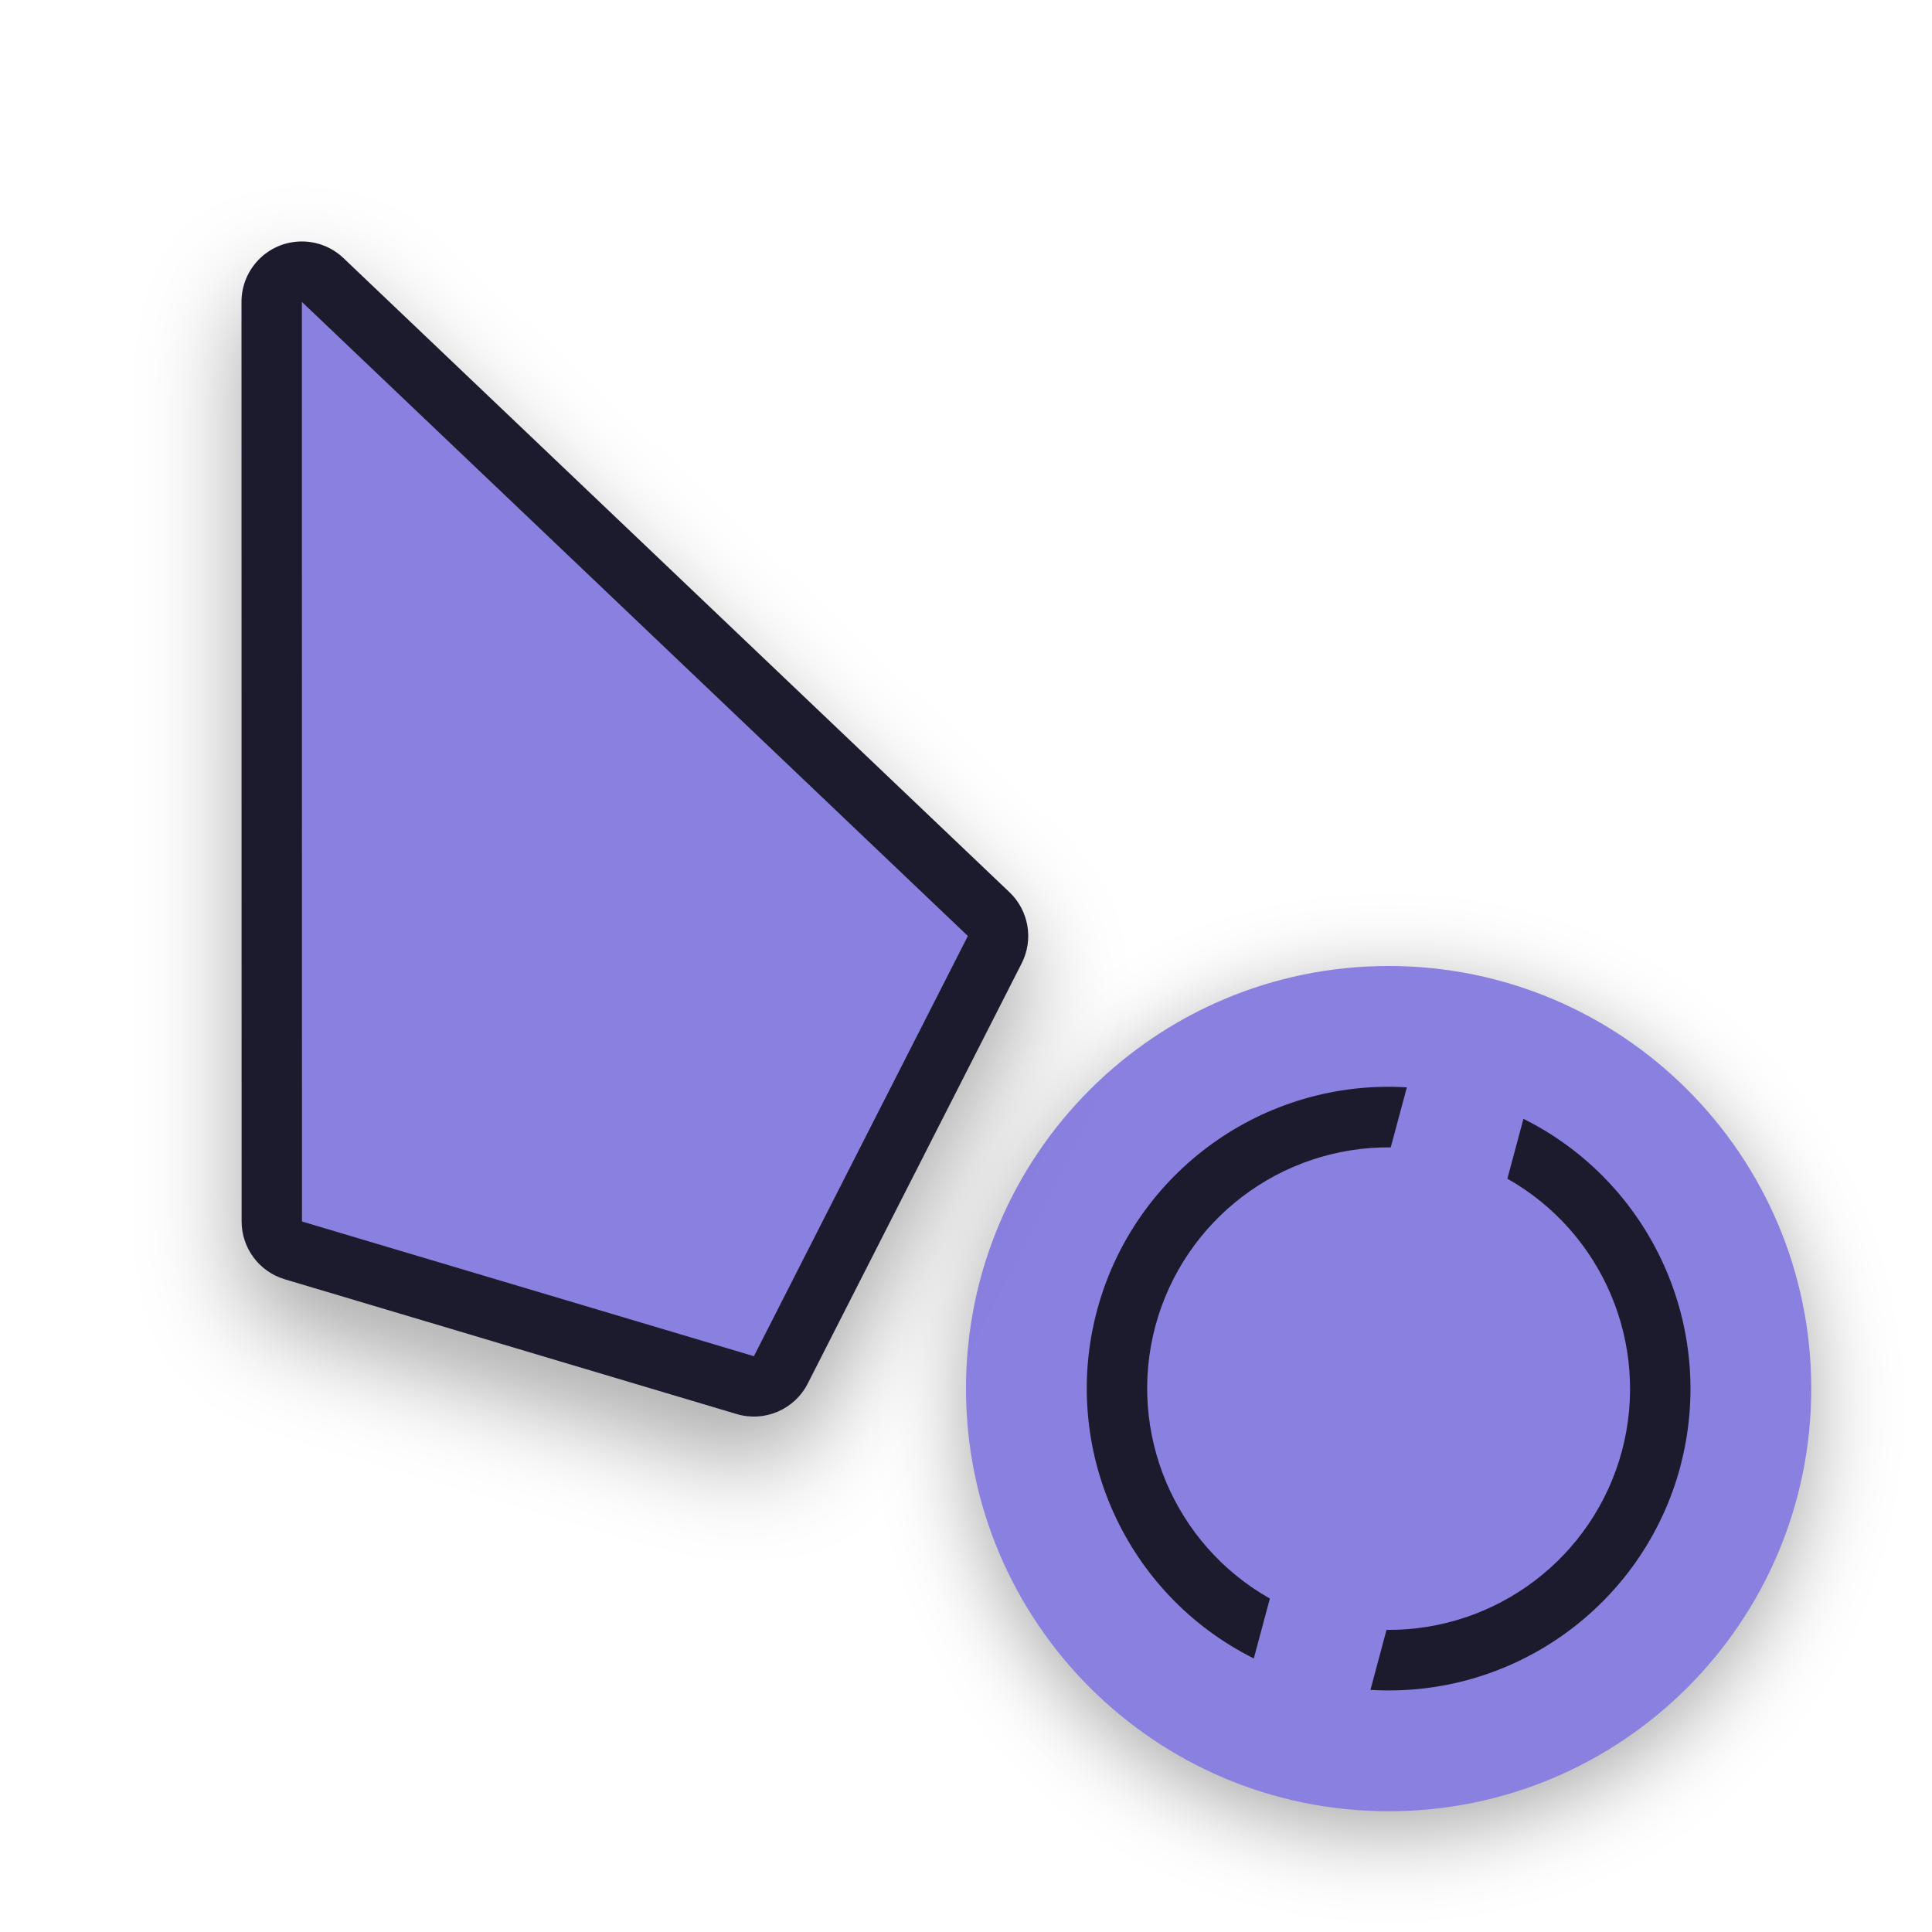
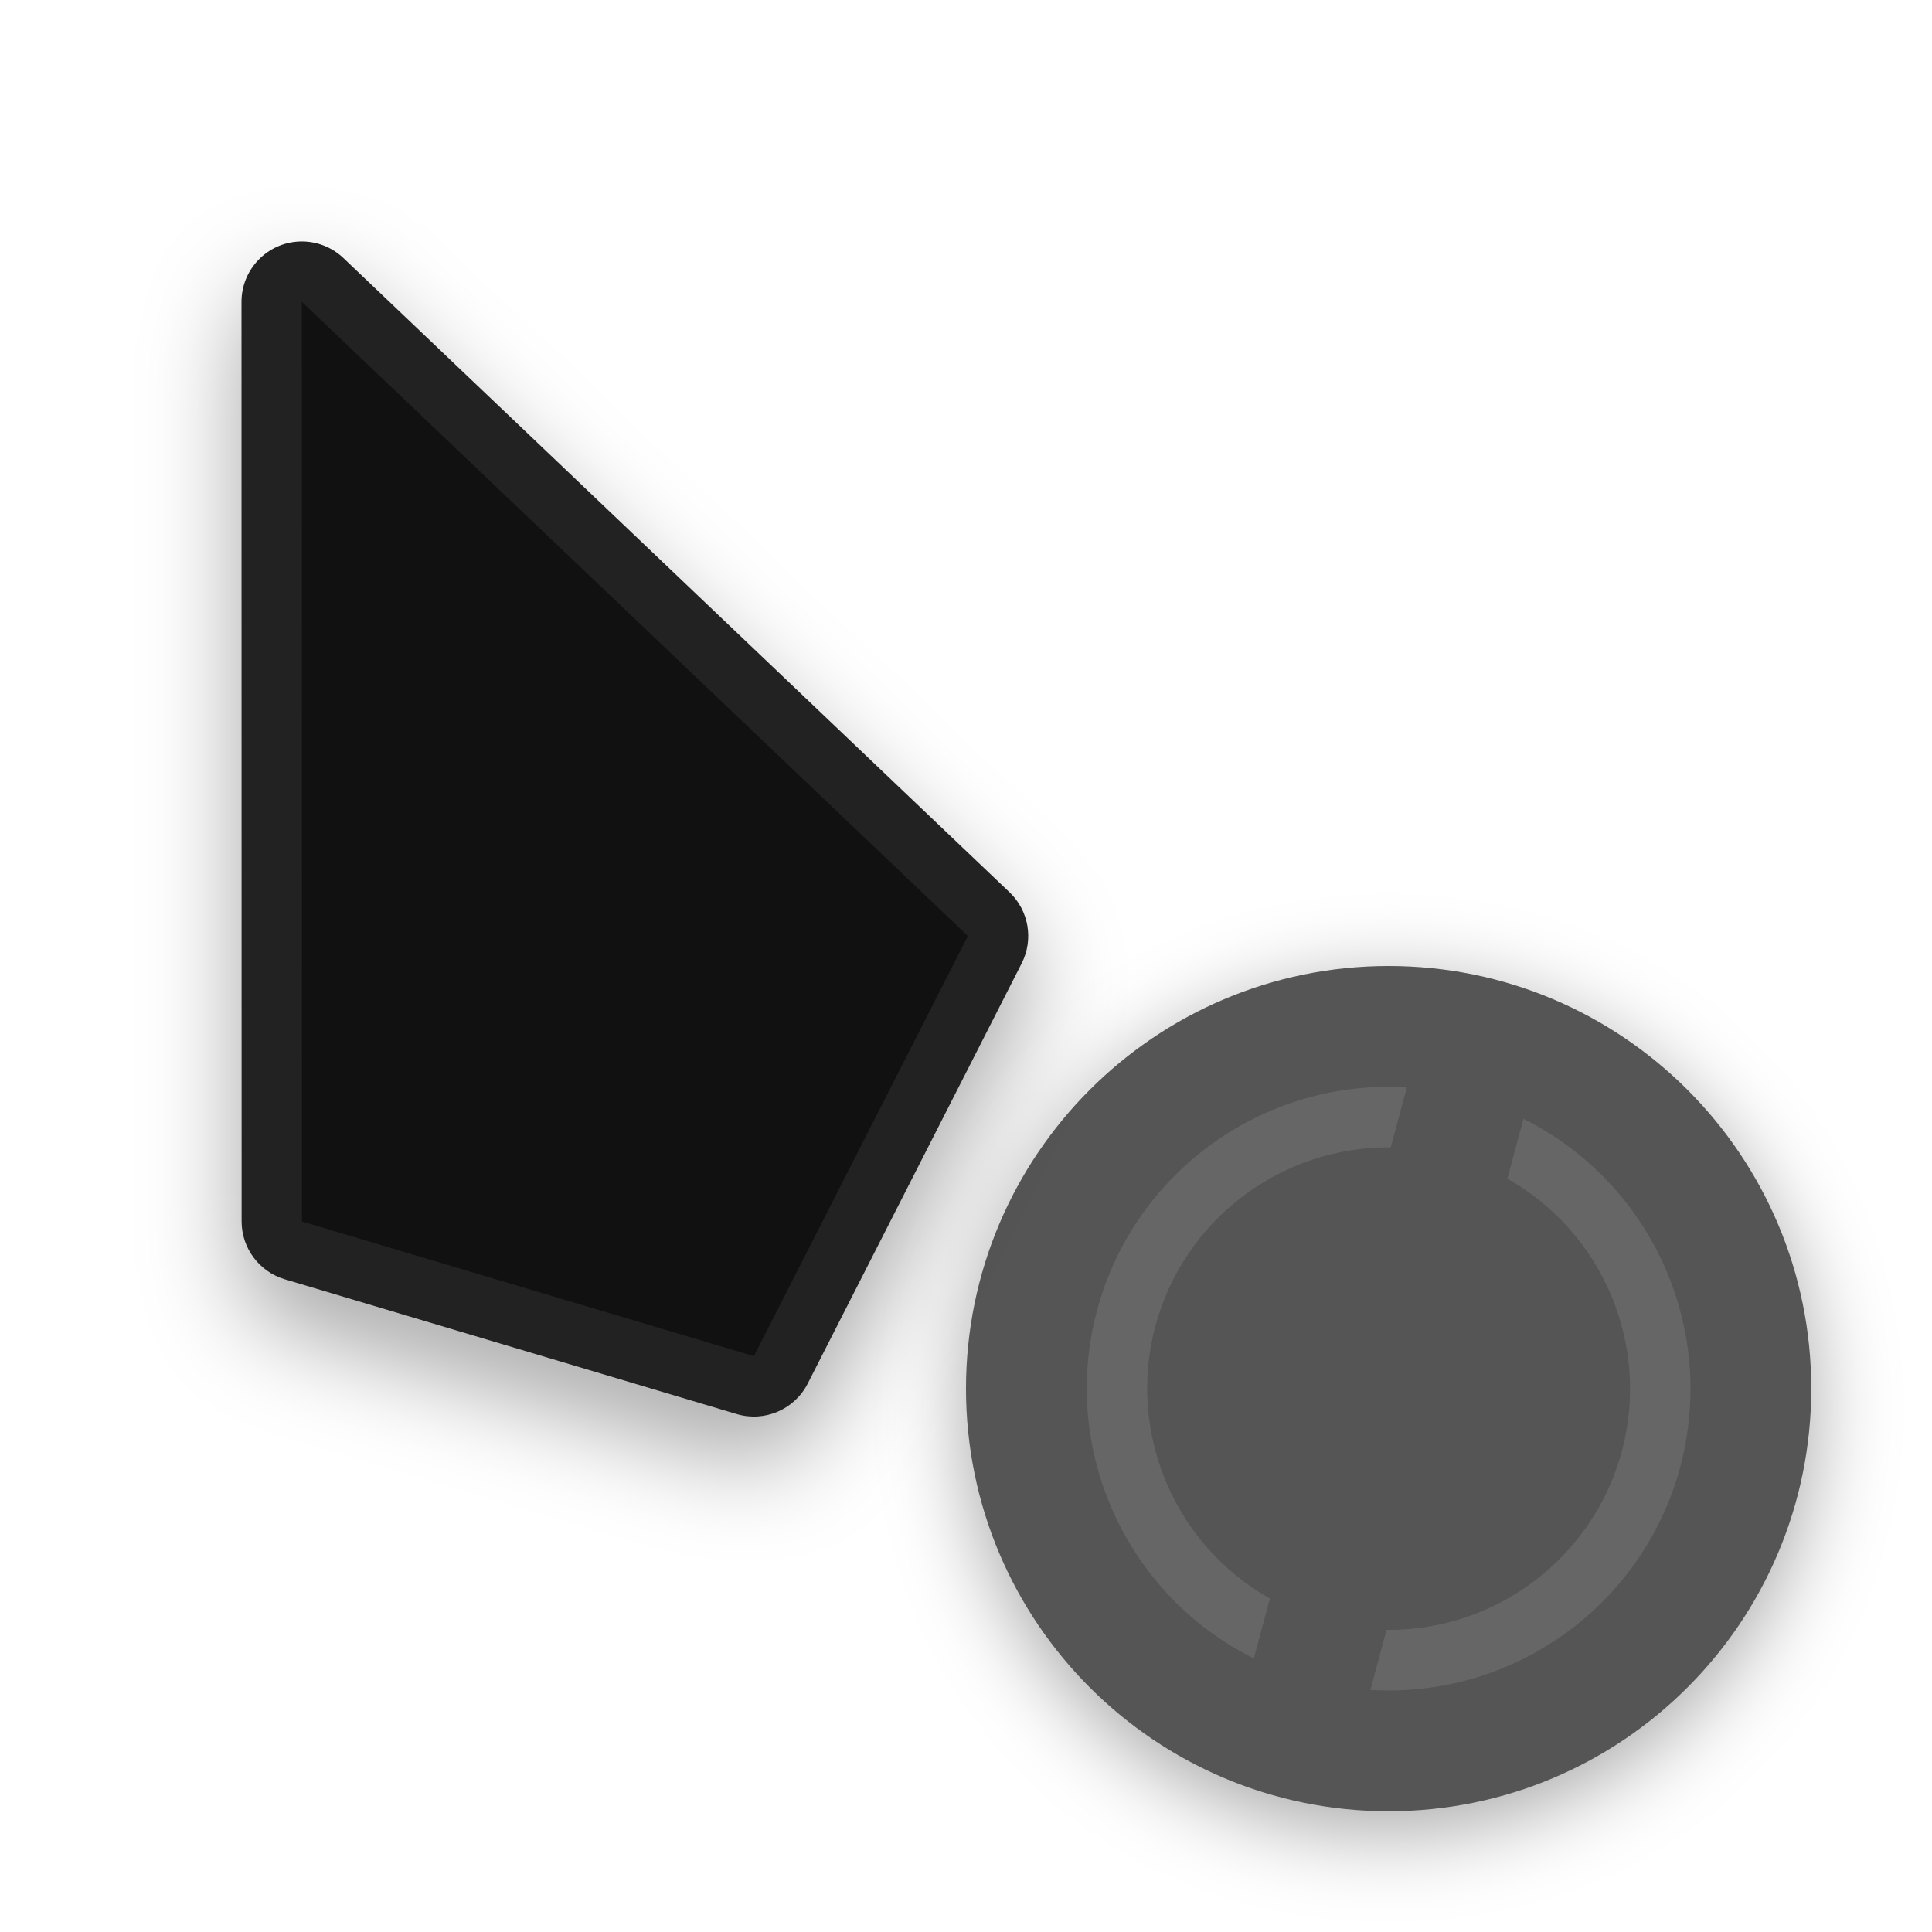
<svg xmlns="http://www.w3.org/2000/svg" width="32" height="32" version="1.1" viewBox="0 0 32 32" id="svg70">
  <defs id="defs38">
    <filter id="b" x="-.162" y="-.095" width="1.324" height="1.191" color-interpolation-filters="sRGB">
      <feGaussianBlur stdDeviation="0.628" id="feGaussianBlur2" />
    </filter>
    <filter id="h" x="-.12" y="-.12" width="1.24" height="1.24" color-interpolation-filters="sRGB">
      <feGaussianBlur stdDeviation="0.65" id="feGaussianBlur5" />
    </filter>
    <linearGradient id="g" x1="17.871" x2="17.871" y1="7.668" y2="17.893" gradientTransform="matrix(.60764 0 0 .58122 11.1 1033.5)" gradientUnits="userSpaceOnUse">
      <stop stop-color="#FBB114" offset="0" id="stop8" />
      <stop stop-color="#FF9508" offset="1" id="stop10" />
    </linearGradient>
    <linearGradient id="f" x1="23.954" x2="23.954" y1="8.61" y2="19.256" gradientTransform="matrix(.5582 0 0 .6327 11.1 1033.5)" gradientUnits="userSpaceOnUse">
      <stop stop-color="#FF645D" offset="0" id="stop13" />
      <stop stop-color="#FF4332" offset="1" id="stop15" />
    </linearGradient>
    <linearGradient id="e" x1="20.127" x2="20.127" y1="19.205" y2="29.033" gradientTransform="matrix(.65219 0 0 .54152 11.1 1033.5)" gradientUnits="userSpaceOnUse">
      <stop stop-color="#CA70E1" offset="0" id="stop18" />
      <stop stop-color="#B452CB" offset="1" id="stop20" />
    </linearGradient>
    <linearGradient id="d" x1="16.36" x2="16.36" y1="17.893" y2="28.118" gradientTransform="matrix(.60764 0 0 .58122 11.1 1033.5)" gradientUnits="userSpaceOnUse">
      <stop stop-color="#14ADF6" offset="0" id="stop23" />
      <stop stop-color="#1191F4" offset="1" id="stop25" />
    </linearGradient>
    <linearGradient id="c" x1="13.308" x2="13.308" y1="13.619" y2="24.265" gradientTransform="matrix(.5582 0 0 .6327 11.1 1033.5)" gradientUnits="userSpaceOnUse">
      <stop stop-color="#52CF30" offset="0" id="stop28" />
      <stop stop-color="#3BBD1C" offset="1" id="stop30" />
    </linearGradient>
    <linearGradient id="a" x1="11.766" x2="11.766" y1="9.377" y2="19.205" gradientTransform="matrix(.65219 0 0 .54152 11.1 1033.5)" gradientUnits="userSpaceOnUse">
      <stop stop-color="#FFD305" offset="0" id="stop33" />
      <stop stop-color="#FDCF01" offset="1" id="stop35" />
    </linearGradient>
    <filter style="color-interpolation-filters:sRGB" id="filter1081" x="-0.12" width="1.24" y="-0.12" height="1.24">
      <feGaussianBlur stdDeviation="0.7" id="feGaussianBlur1083" />
    </filter>
    <filter style="color-interpolation-filters:sRGB" id="filter891" x="-0.15" width="1.299" y="-0.1" height="1.2">
      <feGaussianBlur stdDeviation="0.812" id="feGaussianBlur893" />
    </filter>
  </defs>
  <circle r="7" cy="23.32" cx="23" id="circle1043" style="opacity:0.35;fill:#000000;fill-opacity:1;stroke:none;stroke-width:2;stroke-linecap:round;stroke-linejoin:round;stroke-miterlimit:4;stroke-dasharray:none;stroke-opacity:1;paint-order:stroke fill markers;filter:url(#filter1081)" />
-   <circle style="opacity:1;fill:#8a80e0;fill-opacity:1;stroke:none;stroke-width:2;stroke-linecap:round;stroke-linejoin:round;stroke-miterlimit:4;stroke-dasharray:none;stroke-opacity:1;paint-order:stroke fill markers" id="path1010" cx="23" cy="23" r="7" />
-   <path style="opacity:1;fill:#1c1a2d;fill-opacity:1;stroke:none;stroke-width:1.429;stroke-linecap:round;stroke-linejoin:round;stroke-miterlimit:4;stroke-dasharray:none;stroke-opacity:1;paint-order:stroke fill markers" d="m 27.83,24.294 a 5,5 0 0 0 -2.597,-5.763 l -0.266,0.992 a 4,4 0 0 1 1.897,4.512 4,4 0 0 1 -3.899,2.961 l -0.266,0.994 a 5,5 0 0 0 5.132,-3.696 z m -4.528,-6.284 a 5,5 0 0 0 -5.132,3.696 5,5 0 0 0 2.597,5.763 l 0.266,-0.992 a 4,4 0 0 1 -1.897,-4.512 4,4 0 0 1 3.899,-2.961 z" id="circle1035" />
+   <circle style="opacity:1;fill:#555555;fill-opacity:1;stroke:none;stroke-width:2;stroke-linecap:round;stroke-linejoin:round;stroke-miterlimit:4;stroke-dasharray:none;stroke-opacity:1;paint-order:stroke fill markers" id="path1010" cx="23" cy="23" r="7" />
+   <path style="opacity:1;fill:#666666;fill-opacity:1;stroke:none;stroke-width:1.429;stroke-linecap:round;stroke-linejoin:round;stroke-miterlimit:4;stroke-dasharray:none;stroke-opacity:1;paint-order:stroke fill markers" d="m 27.83,24.294 a 5,5 0 0 0 -2.597,-5.763 l -0.266,0.992 a 4,4 0 0 1 1.897,4.512 4,4 0 0 1 -3.899,2.961 l -0.266,0.994 a 5,5 0 0 0 5.132,-3.696 z m -4.528,-6.284 a 5,5 0 0 0 -5.132,3.696 5,5 0 0 0 2.597,5.763 l 0.266,-0.992 a 4,4 0 0 1 -1.897,-4.512 4,4 0 0 1 3.899,-2.961 z" id="circle1035" />
  <g id="g898">
    <path style="color:#000000;font-style:normal;font-variant:normal;font-weight:normal;font-stretch:normal;font-size:medium;line-height:normal;font-family:sans-serif;font-variant-ligatures:normal;font-variant-position:normal;font-variant-caps:normal;font-variant-numeric:normal;font-variant-alternates:normal;font-feature-settings:normal;text-indent:0;text-align:start;text-decoration:none;text-decoration-line:none;text-decoration-style:solid;text-decoration-color:#000000;letter-spacing:normal;word-spacing:normal;text-transform:none;writing-mode:lr-tb;direction:ltr;text-orientation:mixed;dominant-baseline:auto;baseline-shift:baseline;text-anchor:start;white-space:normal;shape-padding:0;clip-rule:nonzero;display:inline;overflow:visible;visibility:visible;opacity:0.35;isolation:auto;mix-blend-mode:normal;color-interpolation:sRGB;color-interpolation-filters:linearRGB;solid-color:#000000;solid-opacity:1;vector-effect:none;fill:#000000;fill-opacity:1;fill-rule:nonzero;stroke:none;stroke-width:2;stroke-linecap:round;stroke-linejoin:round;stroke-miterlimit:4;stroke-dasharray:none;stroke-dashoffset:0;stroke-opacity:1;paint-order:stroke fill markers;filter:url(#filter891);color-rendering:auto;image-rendering:auto;shape-rendering:auto;text-rendering:auto;enable-background:accumulate" d="M 4.961,4.734 A 1,1 0 0 0 4,5.734 l 0.002,15.232 a 1,1 0 0 0 0.715,0.957 l 7.484,2.232 a 1,1 0 0 0 1.178,-0.506 l 3.543,-6.959 A 1,1 0 0 0 16.721,15.514 L 5.689,5.01 A 1,1 0 0 0 4.961,4.734 Z M 6,8.068 14.803,16.447 11.975,22 6.002,20.221 Z" id="path845" />
-     <path id="path841" d="M 4.961,4 A 1,1 0 0 0 4,5 l 0.002,15.232 a 1,1 0 0 0 0.715,0.957 l 7.484,2.232 a 1,1 0 0 0 1.178,-0.506 l 3.543,-6.959 A 1,1 0 0 0 16.721,14.779 L 5.689,4.275 A 1,1 0 0 0 4.961,4 Z M 6,7.334 14.803,15.713 11.975,21.266 6.002,19.486 Z" style="color:#000000;font-style:normal;font-variant:normal;font-weight:normal;font-stretch:normal;font-size:medium;line-height:normal;font-family:sans-serif;font-variant-ligatures:normal;font-variant-position:normal;font-variant-caps:normal;font-variant-numeric:normal;font-variant-alternates:normal;font-feature-settings:normal;text-indent:0;text-align:start;text-decoration:none;text-decoration-line:none;text-decoration-style:solid;text-decoration-color:#000000;letter-spacing:normal;word-spacing:normal;text-transform:none;writing-mode:lr-tb;direction:ltr;text-orientation:mixed;dominant-baseline:auto;baseline-shift:baseline;text-anchor:start;white-space:normal;shape-padding:0;clip-rule:nonzero;display:inline;overflow:visible;visibility:visible;opacity:1;isolation:auto;mix-blend-mode:normal;color-interpolation:sRGB;color-interpolation-filters:linearRGB;solid-color:#000000;solid-opacity:1;vector-effect:none;fill:#1c1a2d;fill-opacity:1;fill-rule:nonzero;stroke:none;stroke-width:2;stroke-linecap:round;stroke-linejoin:round;stroke-miterlimit:4;stroke-dasharray:none;stroke-dashoffset:0;stroke-opacity:1;paint-order:stroke fill markers;color-rendering:auto;image-rendering:auto;shape-rendering:auto;text-rendering:auto;enable-background:accumulate" />
-     <path id="rect4546-2" d="m 5,5 0.002,15.232 7.485,2.231 3.544,-6.96 z" style="opacity:1;fill:#8a80e0;fill-opacity:1;stroke:none;stroke-width:2.237;stroke-linecap:round;stroke-linejoin:round;stroke-miterlimit:4;stroke-dasharray:none;stroke-opacity:1;paint-order:stroke fill markers" />
+     <path id="path841" d="M 4.961,4 A 1,1 0 0 0 4,5 l 0.002,15.232 a 1,1 0 0 0 0.715,0.957 l 7.484,2.232 a 1,1 0 0 0 1.178,-0.506 l 3.543,-6.959 A 1,1 0 0 0 16.721,14.779 L 5.689,4.275 A 1,1 0 0 0 4.961,4 Z M 6,7.334 14.803,15.713 11.975,21.266 6.002,19.486 Z" style="color:#000000;font-style:normal;font-variant:normal;font-weight:normal;font-stretch:normal;font-size:medium;line-height:normal;font-family:sans-serif;font-variant-ligatures:normal;font-variant-position:normal;font-variant-caps:normal;font-variant-numeric:normal;font-variant-alternates:normal;font-feature-settings:normal;text-indent:0;text-align:start;text-decoration:none;text-decoration-line:none;text-decoration-style:solid;text-decoration-color:#000000;letter-spacing:normal;word-spacing:normal;text-transform:none;writing-mode:lr-tb;direction:ltr;text-orientation:mixed;dominant-baseline:auto;baseline-shift:baseline;text-anchor:start;white-space:normal;shape-padding:0;clip-rule:nonzero;display:inline;overflow:visible;visibility:visible;opacity:1;isolation:auto;mix-blend-mode:normal;color-interpolation:sRGB;color-interpolation-filters:linearRGB;solid-color:#000000;solid-opacity:1;vector-effect:none;fill:#222222;fill-opacity:1;fill-rule:nonzero;stroke:none;stroke-width:2;stroke-linecap:round;stroke-linejoin:round;stroke-miterlimit:4;stroke-dasharray:none;stroke-dashoffset:0;stroke-opacity:1;paint-order:stroke fill markers;color-rendering:auto;image-rendering:auto;shape-rendering:auto;text-rendering:auto;enable-background:accumulate" />
+     <path id="rect4546-2" d="m 5,5 0.002,15.232 7.485,2.231 3.544,-6.96 z" style="opacity:1;fill:#111111;fill-opacity:1;stroke:none;stroke-width:2.237;stroke-linecap:round;stroke-linejoin:round;stroke-miterlimit:4;stroke-dasharray:none;stroke-opacity:1;paint-order:stroke fill markers" />
  </g>
</svg>
